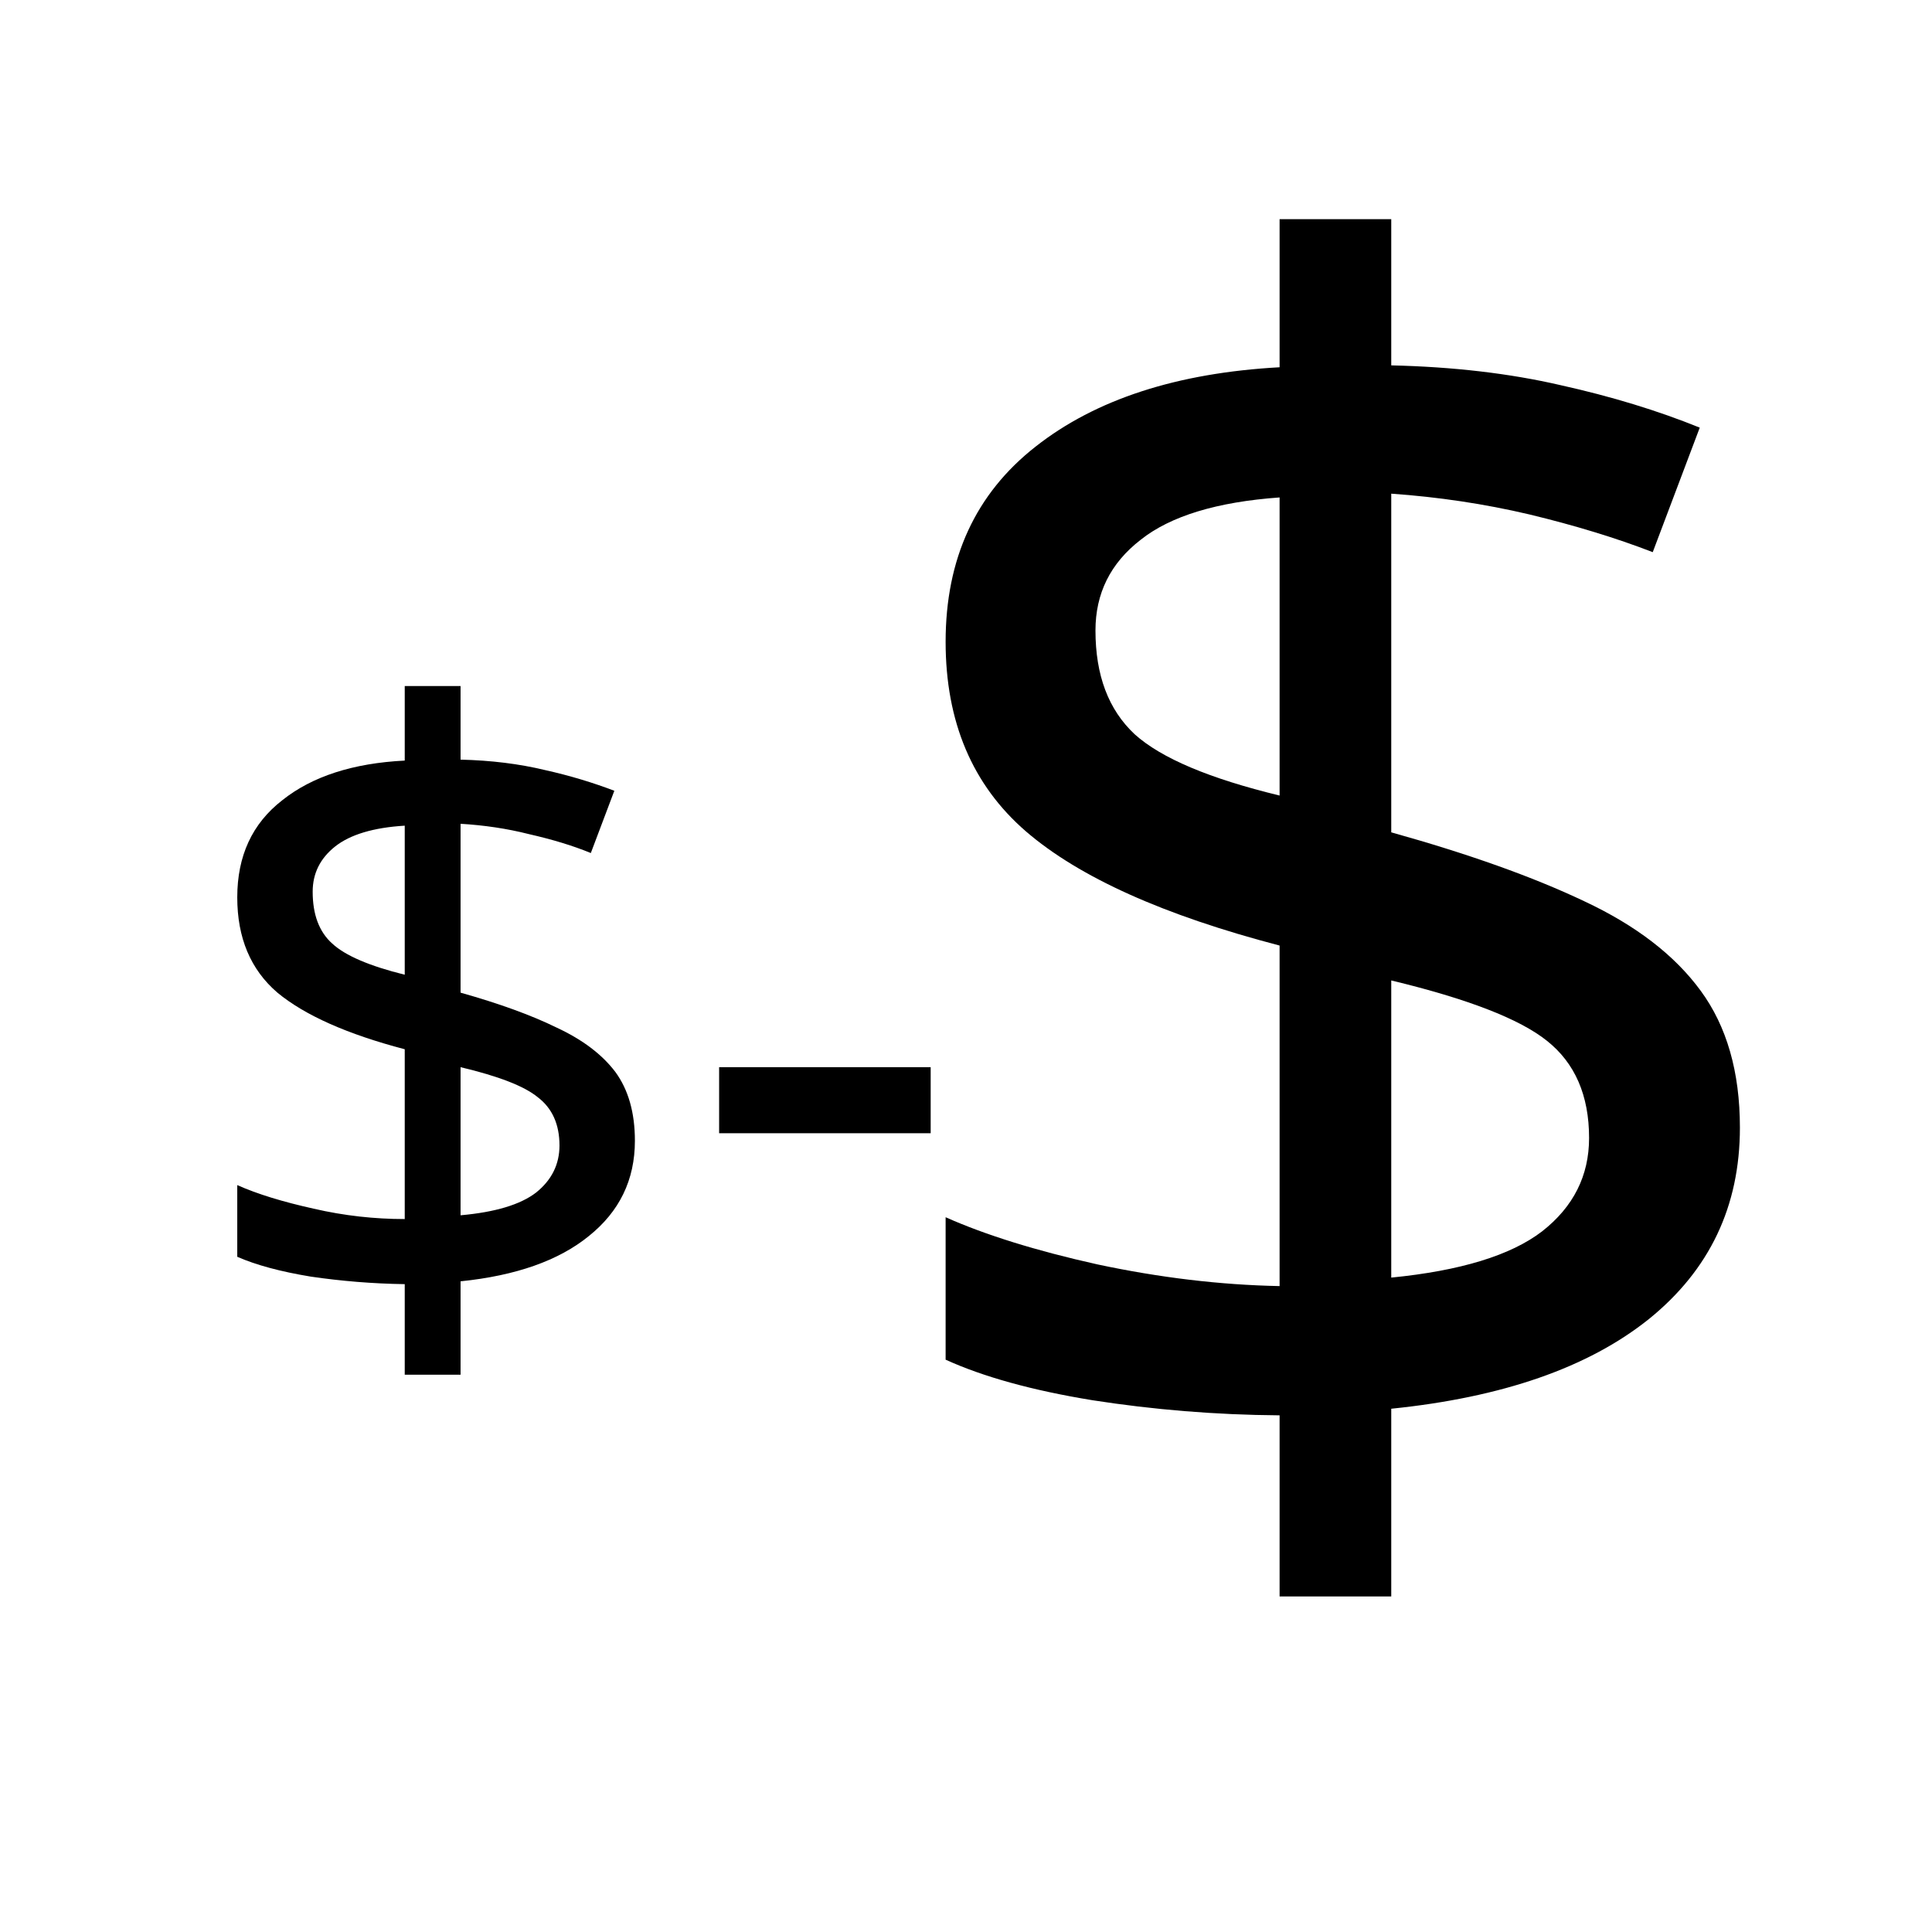
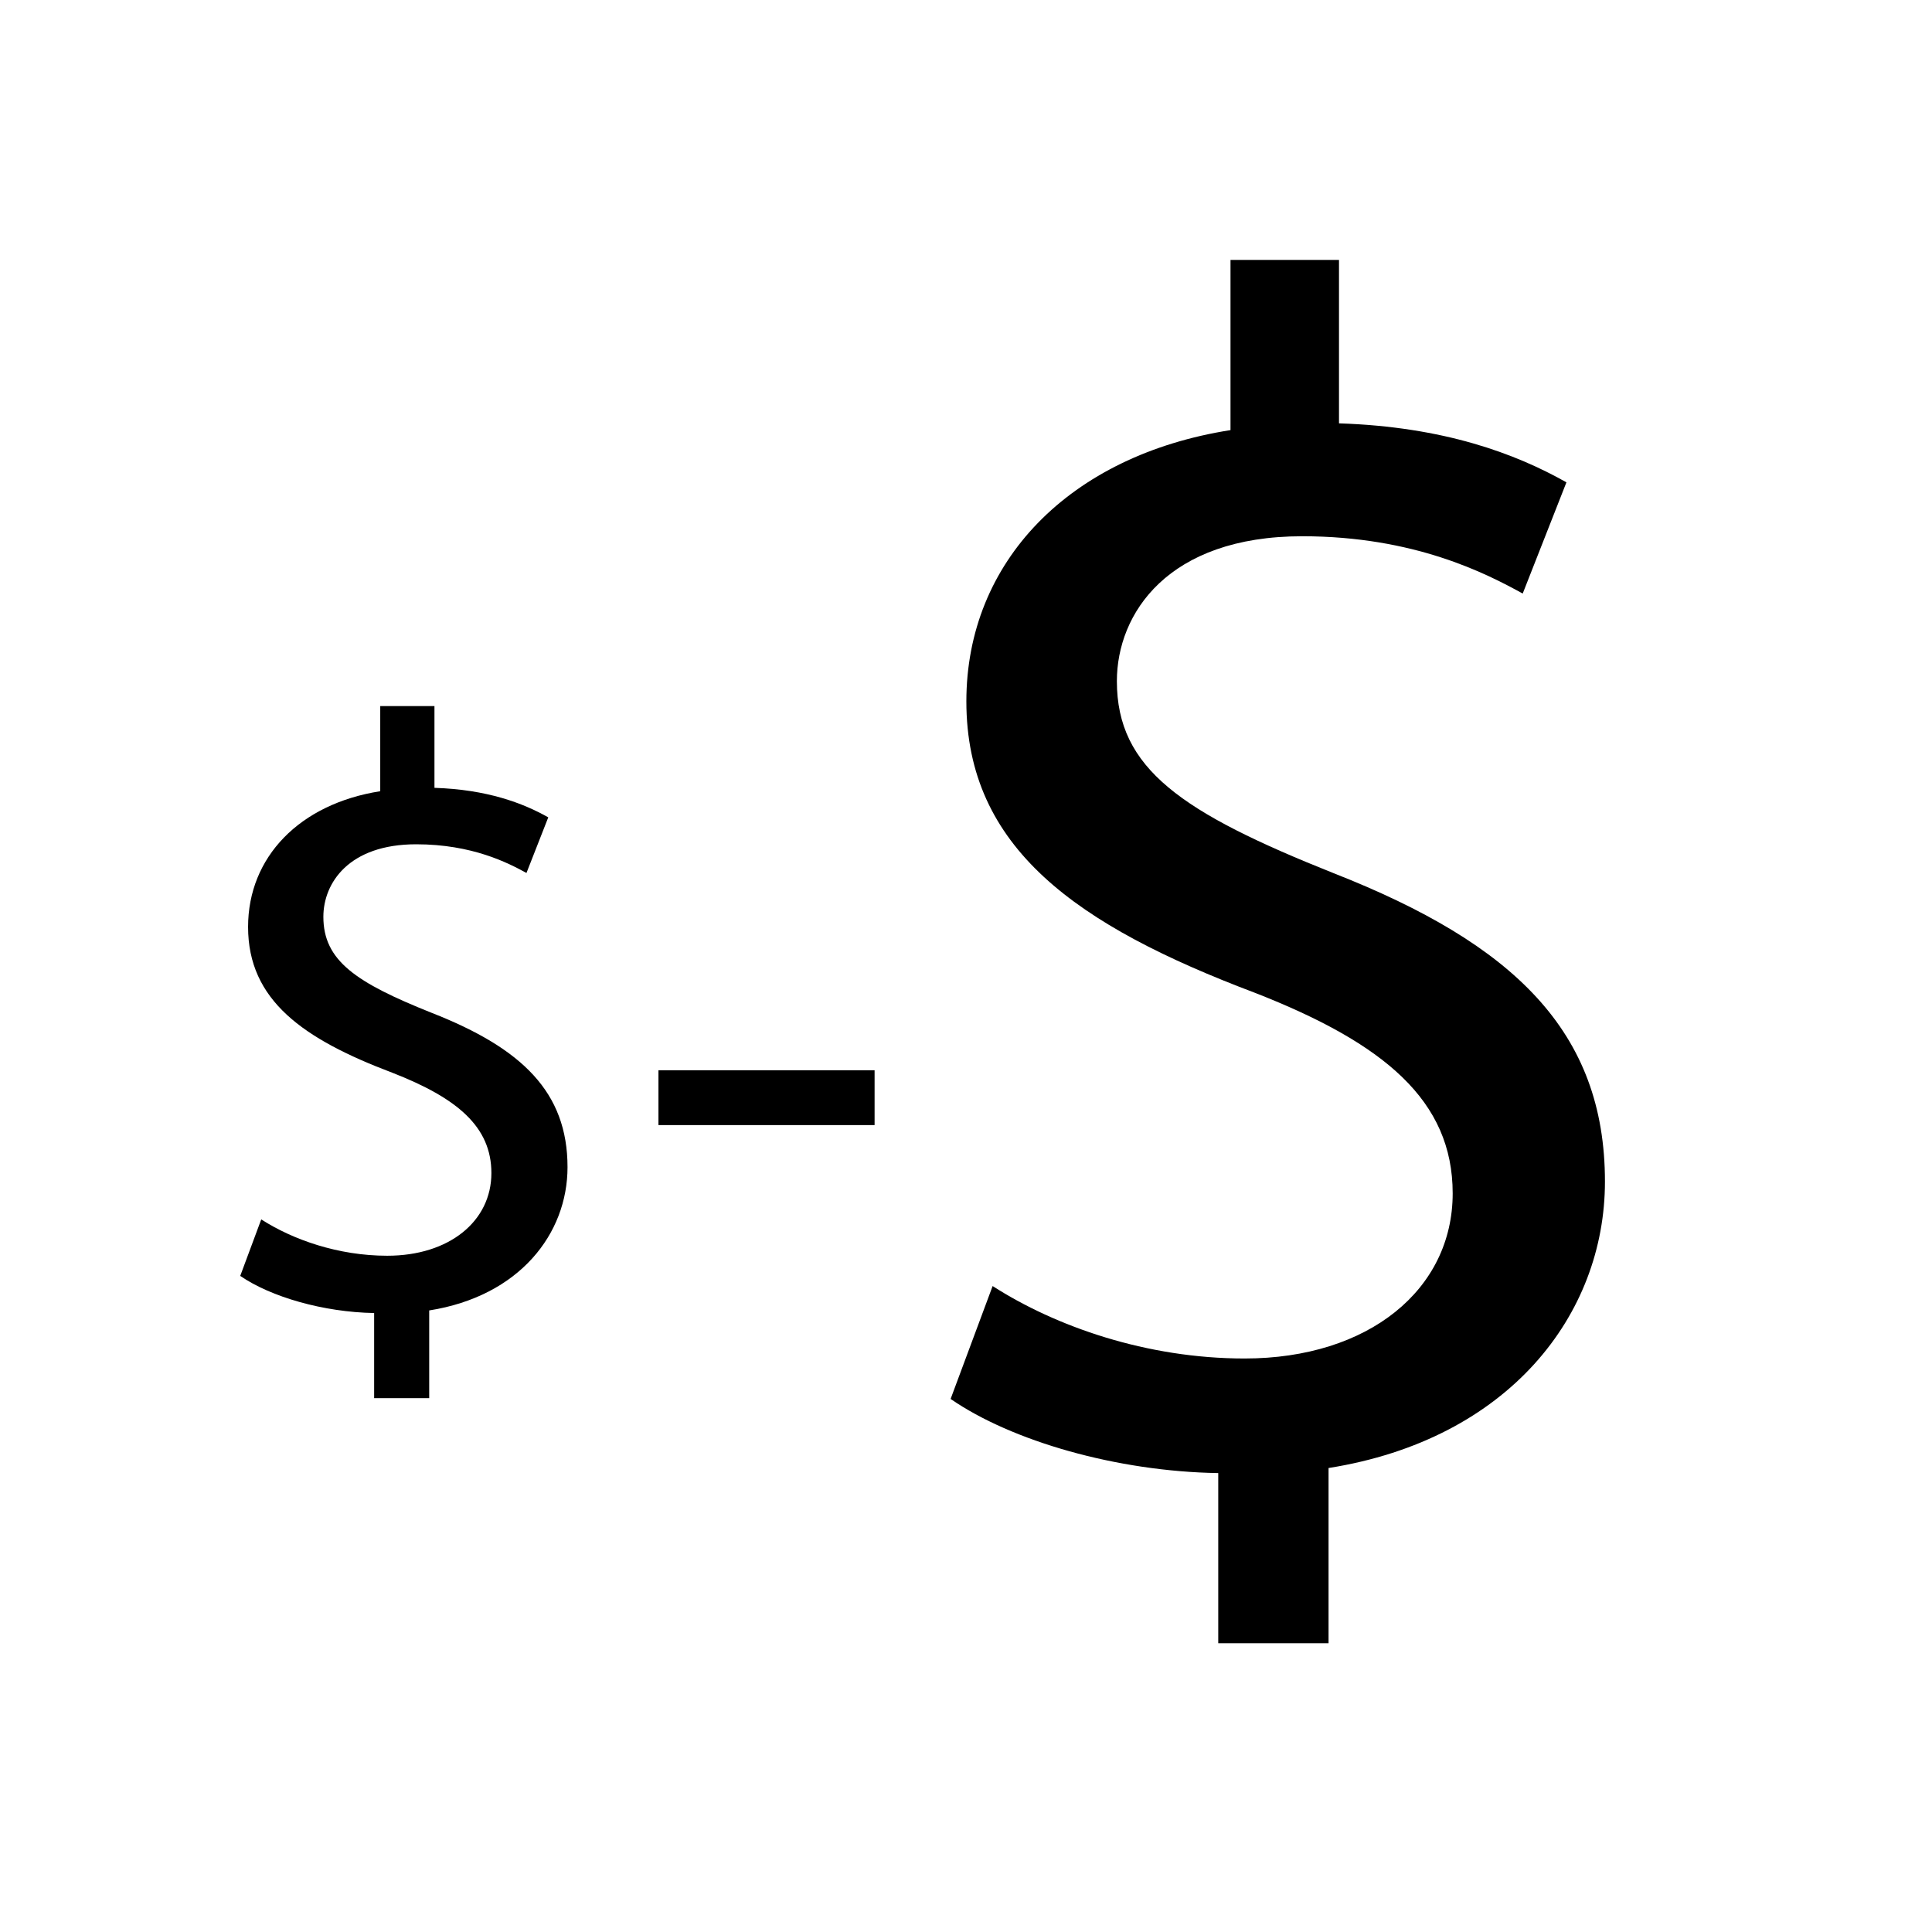
<svg xmlns="http://www.w3.org/2000/svg" version="1.1" id="Layer_1" x="0px" y="0px" width="32px" height="32px" viewBox="0 0 32 32" enable-background="new 0 0 32 32" xml:space="preserve">
-   <text transform="matrix(1 0 0 1 7.8457 26.3311)" display="none" font-family="'MyriadPro-Regular'" font-size="31.792">$</text>
-   <text transform="matrix(1.0382 0 0 1 3.0376 21.957)" font-family="'MyriadPro-Regular'" font-size="13.957">$-</text>
-   <text transform="matrix(1.0382 0 0 1 13.8618 24.8174)" font-family="'MyriadPro-Regular'" font-size="27.915">$</text>
+   <path fill="black" d="M6.197,23.158v-1.41c-0.841-0.015-1.71-0.266-2.218-0.615l0.348-0.936c0.522,0.336,1.276,0.602,2.087,0.602  c1.029,0,1.725-0.573,1.725-1.369c0-0.768-0.565-1.242-1.638-1.661c-1.479-0.559-2.392-1.2-2.392-2.416  c0-1.159,0.855-2.039,2.189-2.248v-1.41h0.898v1.354c0.87,0.028,1.464,0.251,1.885,0.489L8.72,14.459  c-0.305-0.167-0.899-0.475-1.827-0.475c-1.116,0-1.537,0.642-1.537,1.201c0,0.726,0.536,1.089,1.797,1.592  c1.493,0.586,2.247,1.313,2.247,2.555c0,1.104-0.797,2.137-2.291,2.373v1.453H6.197z" />
+   <path fill="black" d="M14.486,17.727v0.908h-3.58v-0.908H14.486z" />
+   <path fill="black" d="M20.178,27.217v-2.818c-1.68-0.027-3.419-0.529-4.433-1.228l0.696-1.87c1.043,0.67,2.55,1.2,4.173,1.2  c2.057,0,3.447-1.144,3.447-2.735c0-1.535-1.129-2.483-3.273-3.321c-2.956-1.116-4.782-2.4-4.782-4.828  c0-2.316,1.709-4.075,4.375-4.493V4.305h1.797v2.707c1.738,0.056,2.926,0.502,3.767,0.977l-0.724,1.842  c-0.609-0.335-1.797-0.949-3.652-0.949c-2.23,0-3.07,1.284-3.07,2.4c0,1.451,1.072,2.177,3.593,3.182  c2.984,1.172,4.491,2.624,4.491,5.107c0,2.205-1.594,4.271-4.578,4.744v2.902H20.178z" />
</svg>
